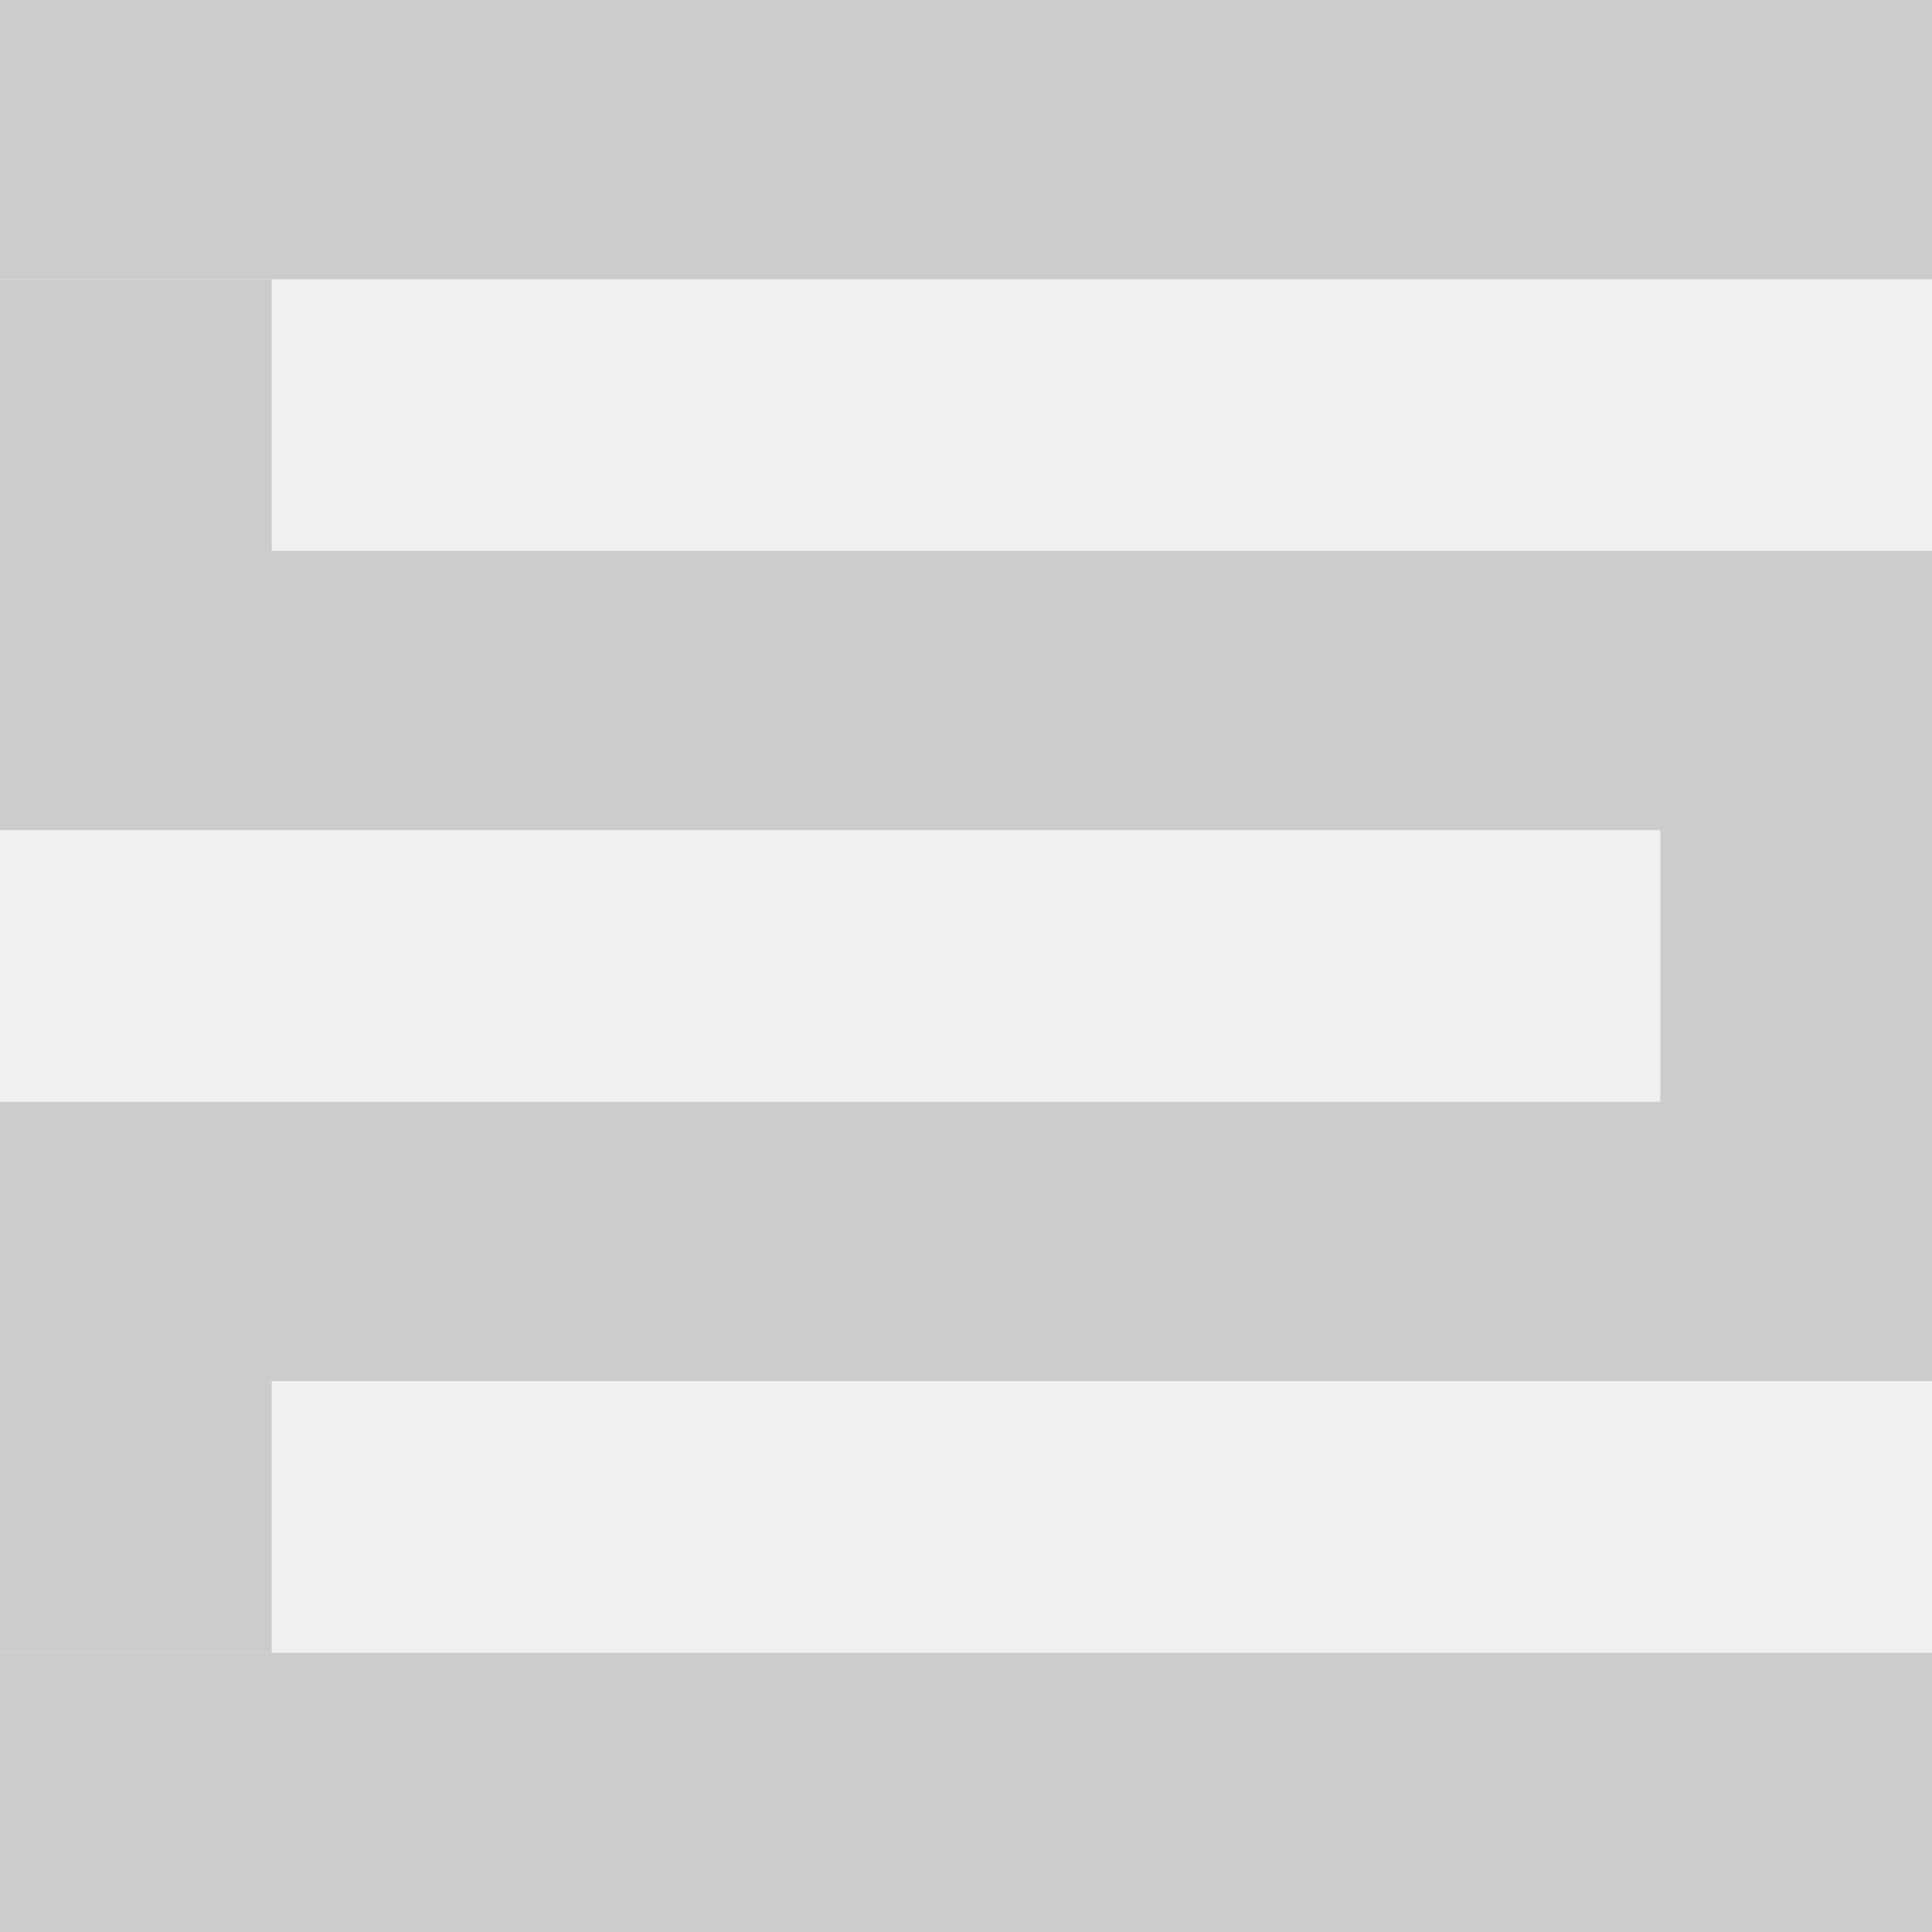
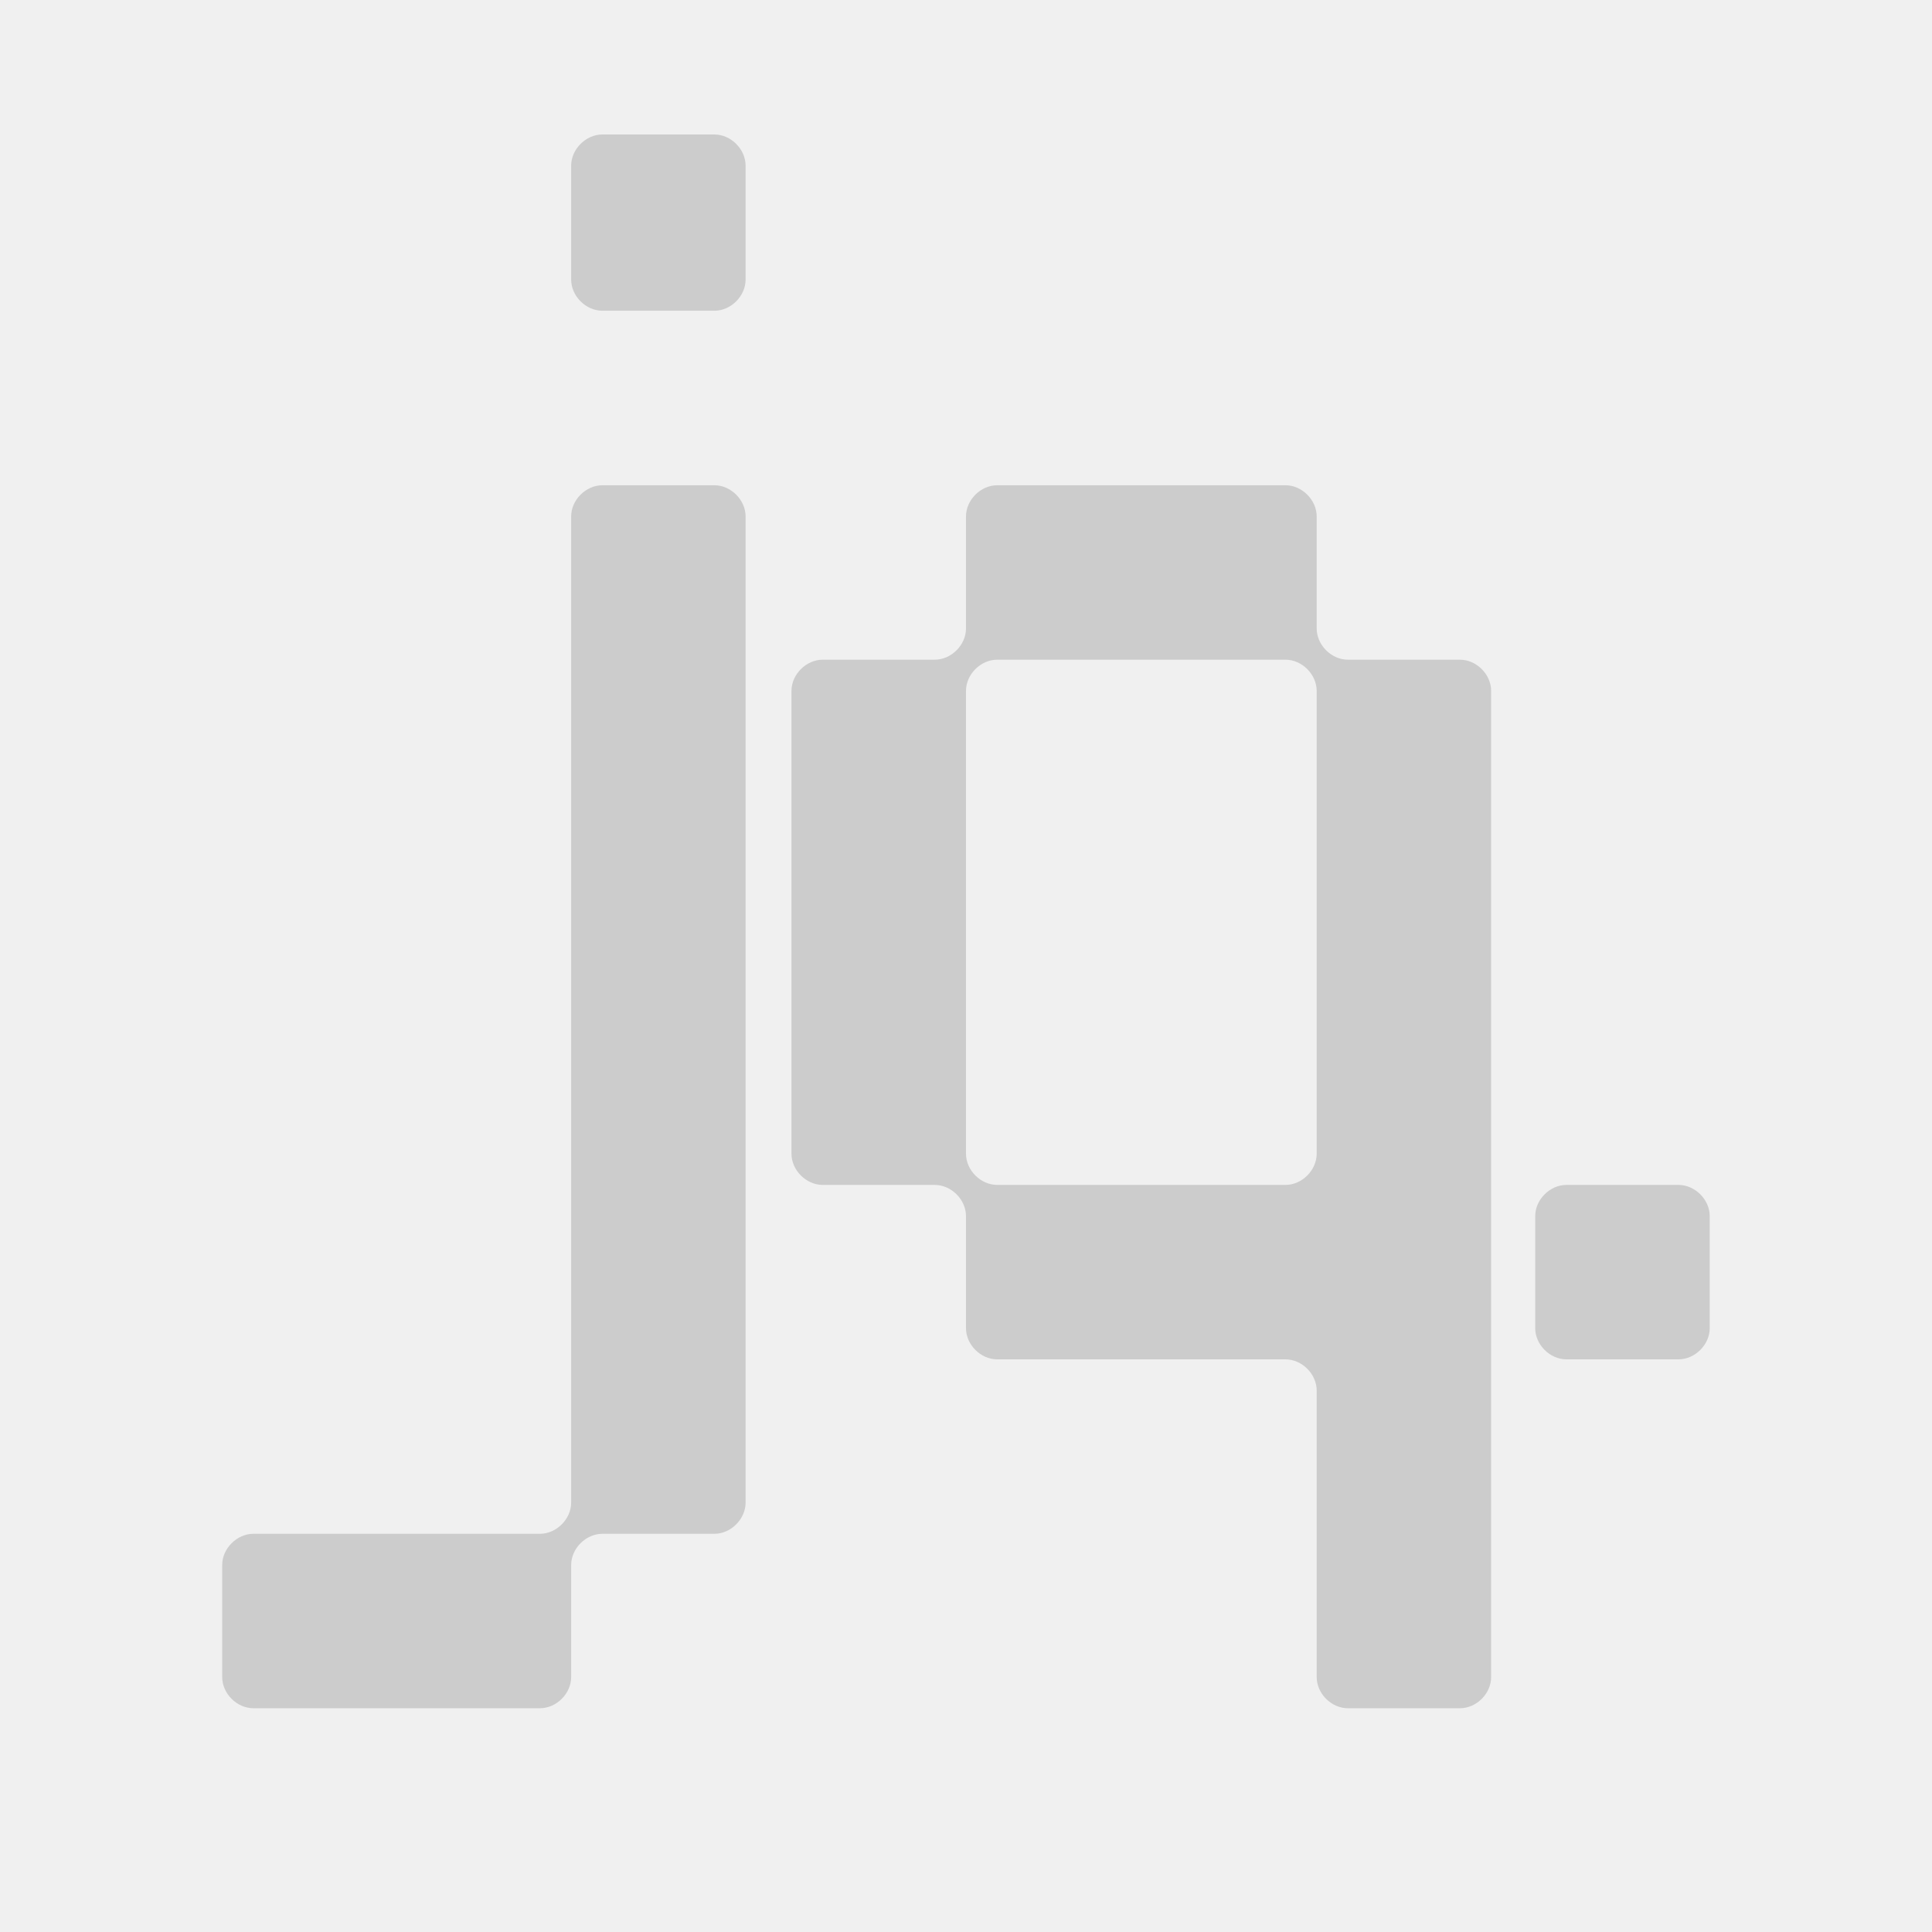
- <svg xmlns="http://www.w3.org/2000/svg" width="512" height="512" viewBox="0 0 512 512" fill="none">
-   <g clip-path="url(#clip0_271_118)">
-     <rect width="512" height="74" fill="#CCCCCC" />
-     <rect y="146" width="512" height="74" fill="#CCCCCC" />
-     <rect y="292" width="512" height="74" fill="#CCCCCC" />
-     <rect y="438" width="512" height="74" fill="#CCCCCC" />
-     <rect y="74" width="72" height="72" fill="#CCCCCC" />
-     <rect y="366" width="72" height="72" fill="#CCCCCC" />
-     <rect x="440" y="220" width="72" height="72" fill="#CCCCCC" />
+ <svg xmlns="http://www.w3.org/2000/svg" width="512" zoomAndPan="magnify" viewBox="0 0 384 384" height="512" preserveAspectRatio="xMidYMid meet" version="1.0">
+   <defs>
+     <g />
+   </defs>
+   <g fill="#cccccc" fill-opacity="1">
+     <g transform="translate(39.78823, 270.1825)">
+       <g>
+         <path d="M 10.578 69.344 L 67.531 69.344 C 70.812 69.344 73.734 66.438 73.734 63.141 L 73.734 40.875 C 73.734 37.594 76.656 34.672 79.938 34.672 L 102.203 34.672 C 105.484 34.672 108.406 31.75 108.406 28.469 L 108.406 -167.531 C 108.406 -170.812 105.484 -173.734 102.203 -173.734 L 79.938 -173.734 C 76.656 -173.734 73.734 -170.812 73.734 -167.531 L 73.734 28.469 C 73.734 31.75 70.812 34.672 67.531 34.672 L 10.578 34.672 C 7.297 34.672 4.375 37.594 4.375 40.875 L 4.375 63.141 C 4.375 66.438 7.297 69.344 10.578 69.344 Z M 79.938 -208.422 L 102.203 -208.422 C 105.484 -208.422 108.406 -211.328 108.406 -214.625 L 108.406 -237.25 C 108.406 -240.531 105.484 -243.453 102.203 -243.453 L 79.938 -243.453 C 76.656 -243.453 73.734 -240.531 73.734 -237.25 L 73.734 -214.625 C 73.734 -211.328 76.656 -208.422 79.938 -208.422 Z M 79.938 -208.422 " />
+       </g>
+     </g>
  </g>
-   <defs>
-     <clipPath id="clip0_271_118">
-       <rect width="512" height="512" fill="white" />
-     </clipPath>
-   </defs>
+   <g fill="#cccccc" fill-opacity="1">
+     <g transform="translate(152.9365, 270.1825)">
+       <g>
+         <path d="M 143.438 63.141 L 143.438 -132.859 C 143.438 -136.141 140.531 -139.062 137.234 -139.062 L 114.969 -139.062 C 111.688 -139.062 108.766 -141.984 108.766 -145.266 L 108.766 -167.531 C 108.766 -170.812 105.844 -173.734 102.562 -173.734 L 45.266 -173.734 C 41.969 -173.734 39.062 -170.812 39.062 -167.531 L 39.062 -145.266 C 39.062 -141.984 36.141 -139.062 32.844 -139.062 L 10.578 -139.062 C 7.297 -139.062 4.375 -136.141 4.375 -132.859 L 4.375 -40.875 C 4.375 -37.594 7.297 -34.672 10.578 -34.672 L 32.844 -34.672 C 36.141 -34.672 39.062 -31.75 39.062 -28.469 L 39.062 -6.203 C 39.062 -2.922 41.969 0 45.266 0 L 102.562 0 C 105.844 0 108.766 2.922 108.766 6.203 L 108.766 63.141 C 108.766 66.438 111.688 69.344 114.969 69.344 L 137.234 69.344 C 140.531 69.344 143.438 66.438 143.438 63.141 Z M 102.562 -34.672 L 45.266 -34.672 C 41.969 -34.672 39.062 -37.594 39.062 -40.875 L 39.062 -132.859 C 39.062 -136.141 41.969 -139.062 45.266 -139.062 L 102.562 -139.062 C 105.844 -139.062 108.766 -136.141 108.766 -132.859 L 108.766 -40.875 C 108.766 -37.594 105.844 -34.672 102.562 -34.672 Z M 102.562 -34.672 " />
+       </g>
+     </g>
+   </g>
+   <g fill="#cccccc" fill-opacity="1">
+     <g transform="translate(300.7592, 270.1825)">
+       <g>
+         <path d="M 10.578 0 L 32.844 0 C 36.141 0 39.062 -2.922 39.062 -6.203 L 39.062 -28.469 C 39.062 -31.75 36.141 -34.672 32.844 -34.672 L 10.578 -34.672 C 7.297 -34.672 4.375 -31.75 4.375 -28.469 L 4.375 -6.203 C 4.375 -2.922 7.297 0 10.578 0 Z M 10.578 0 " />
+       </g>
+     </g>
+   </g>
</svg>
